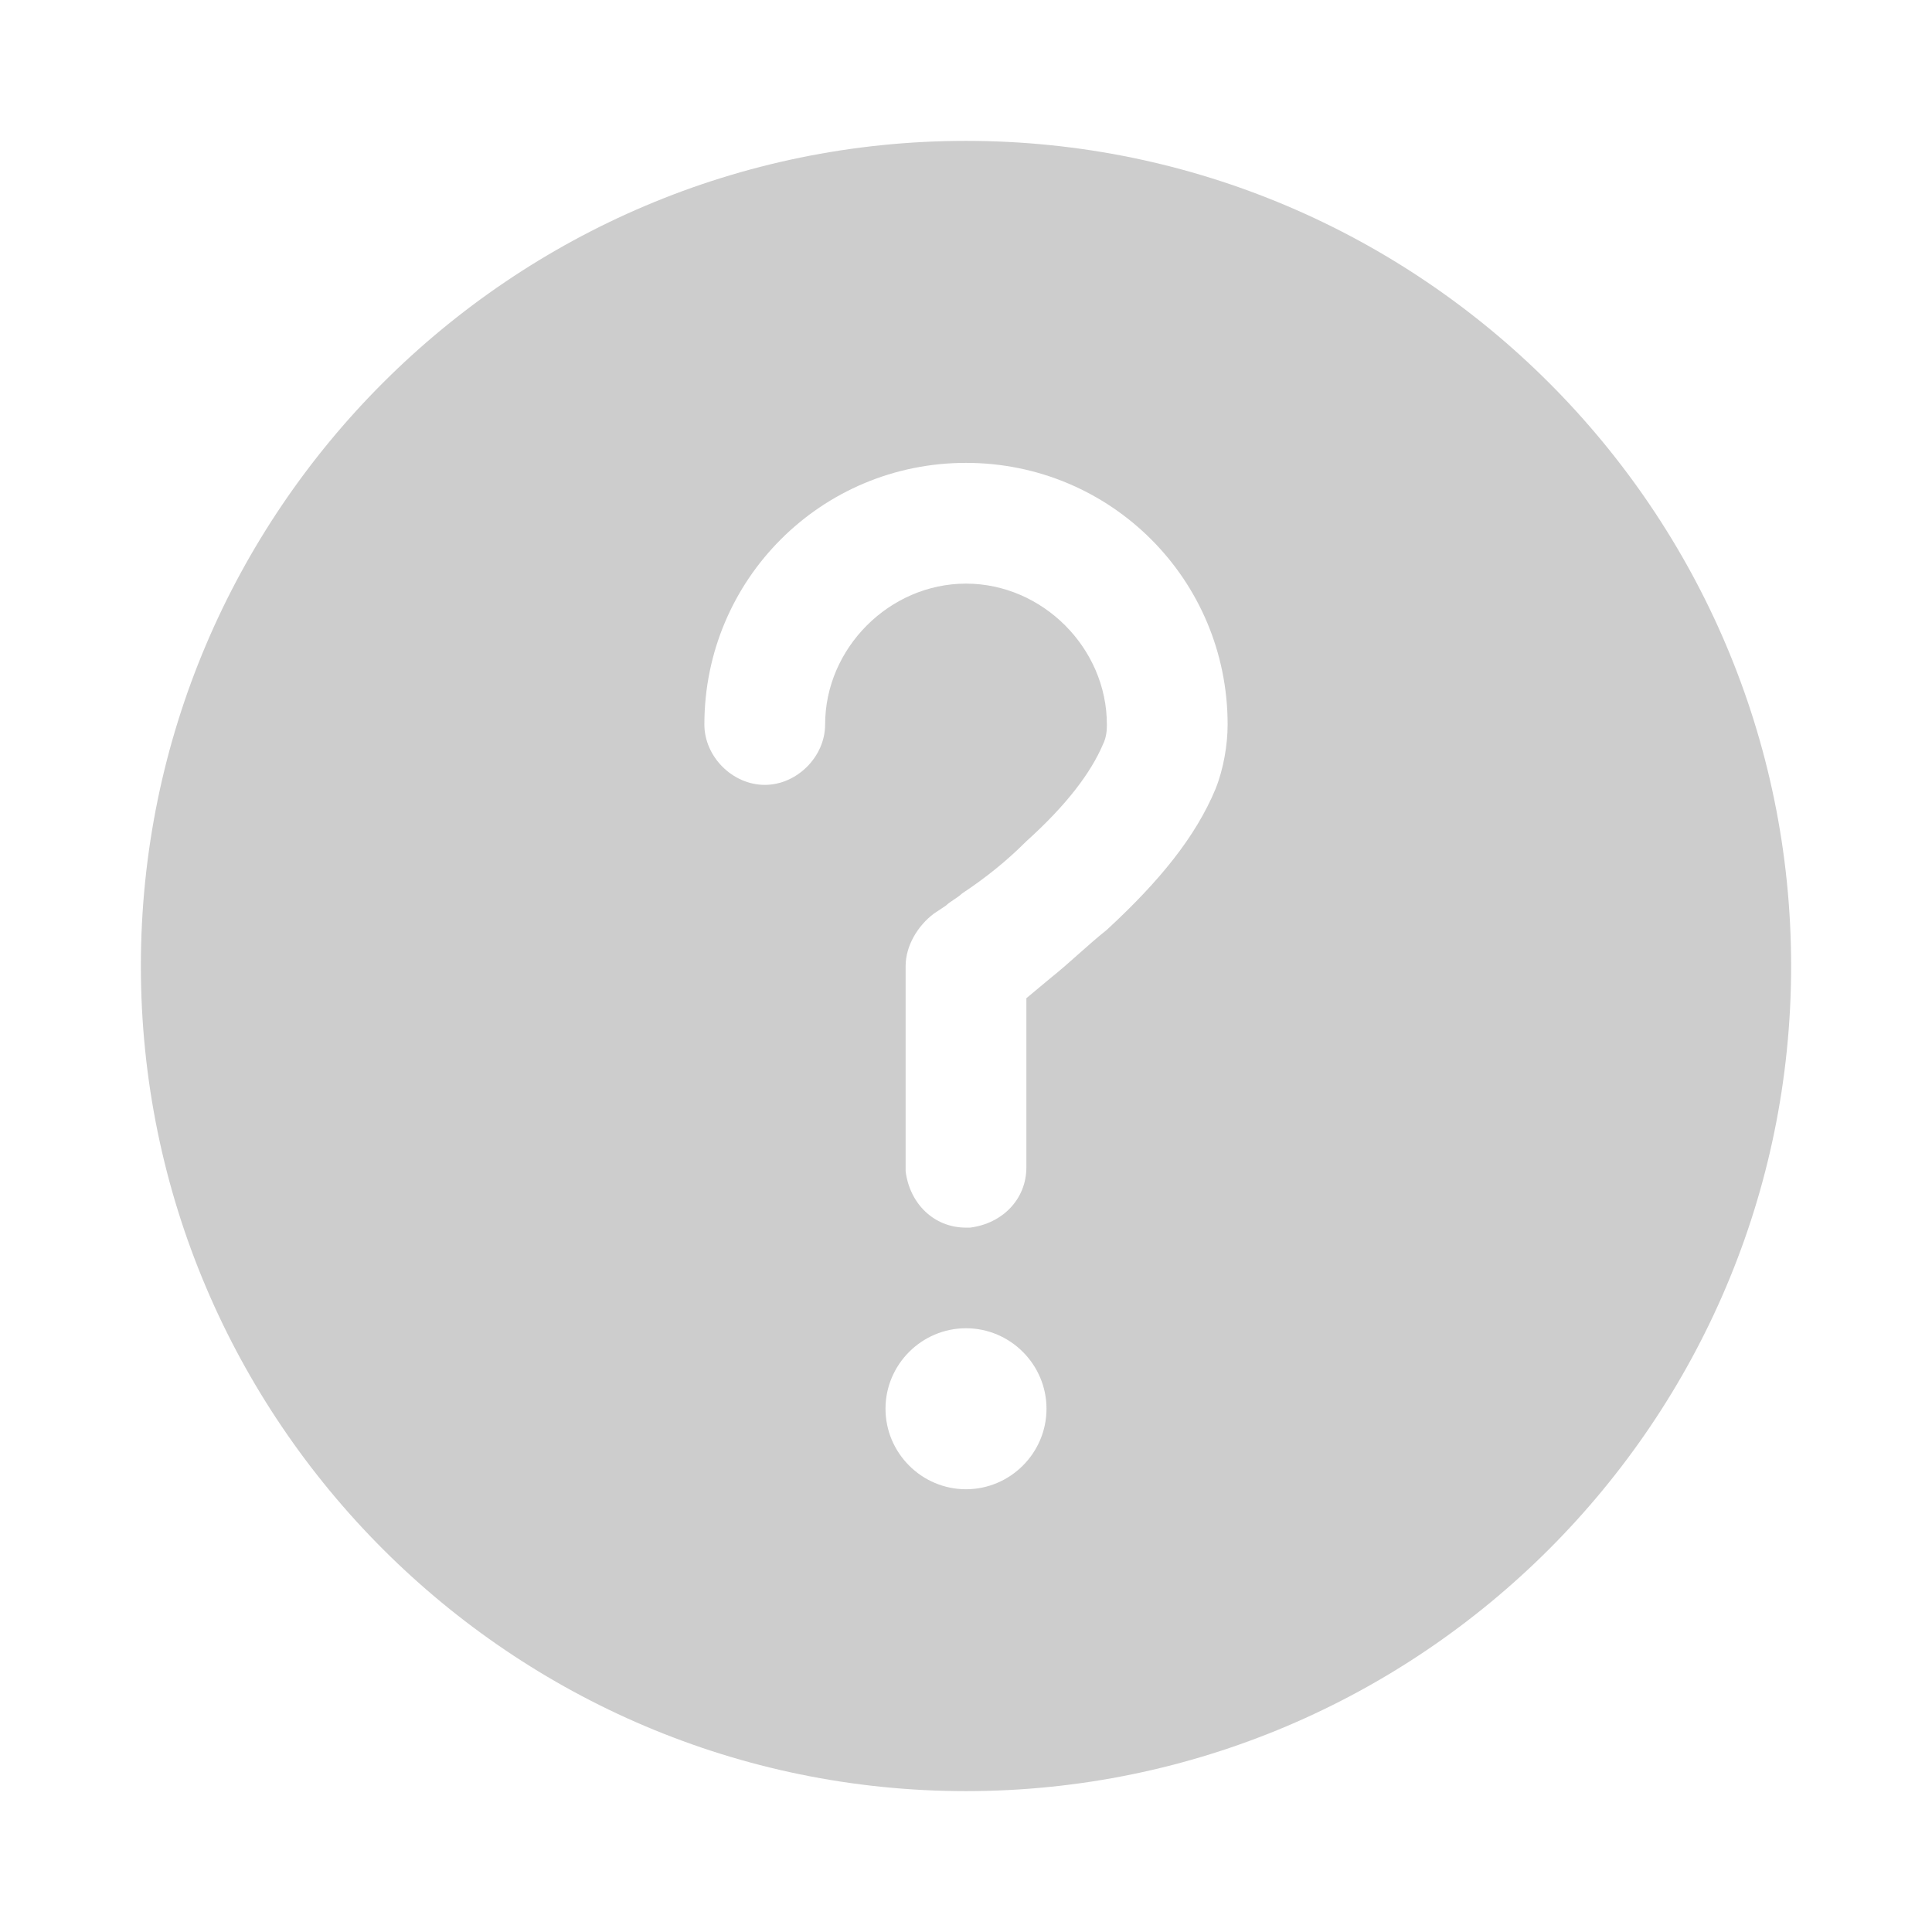
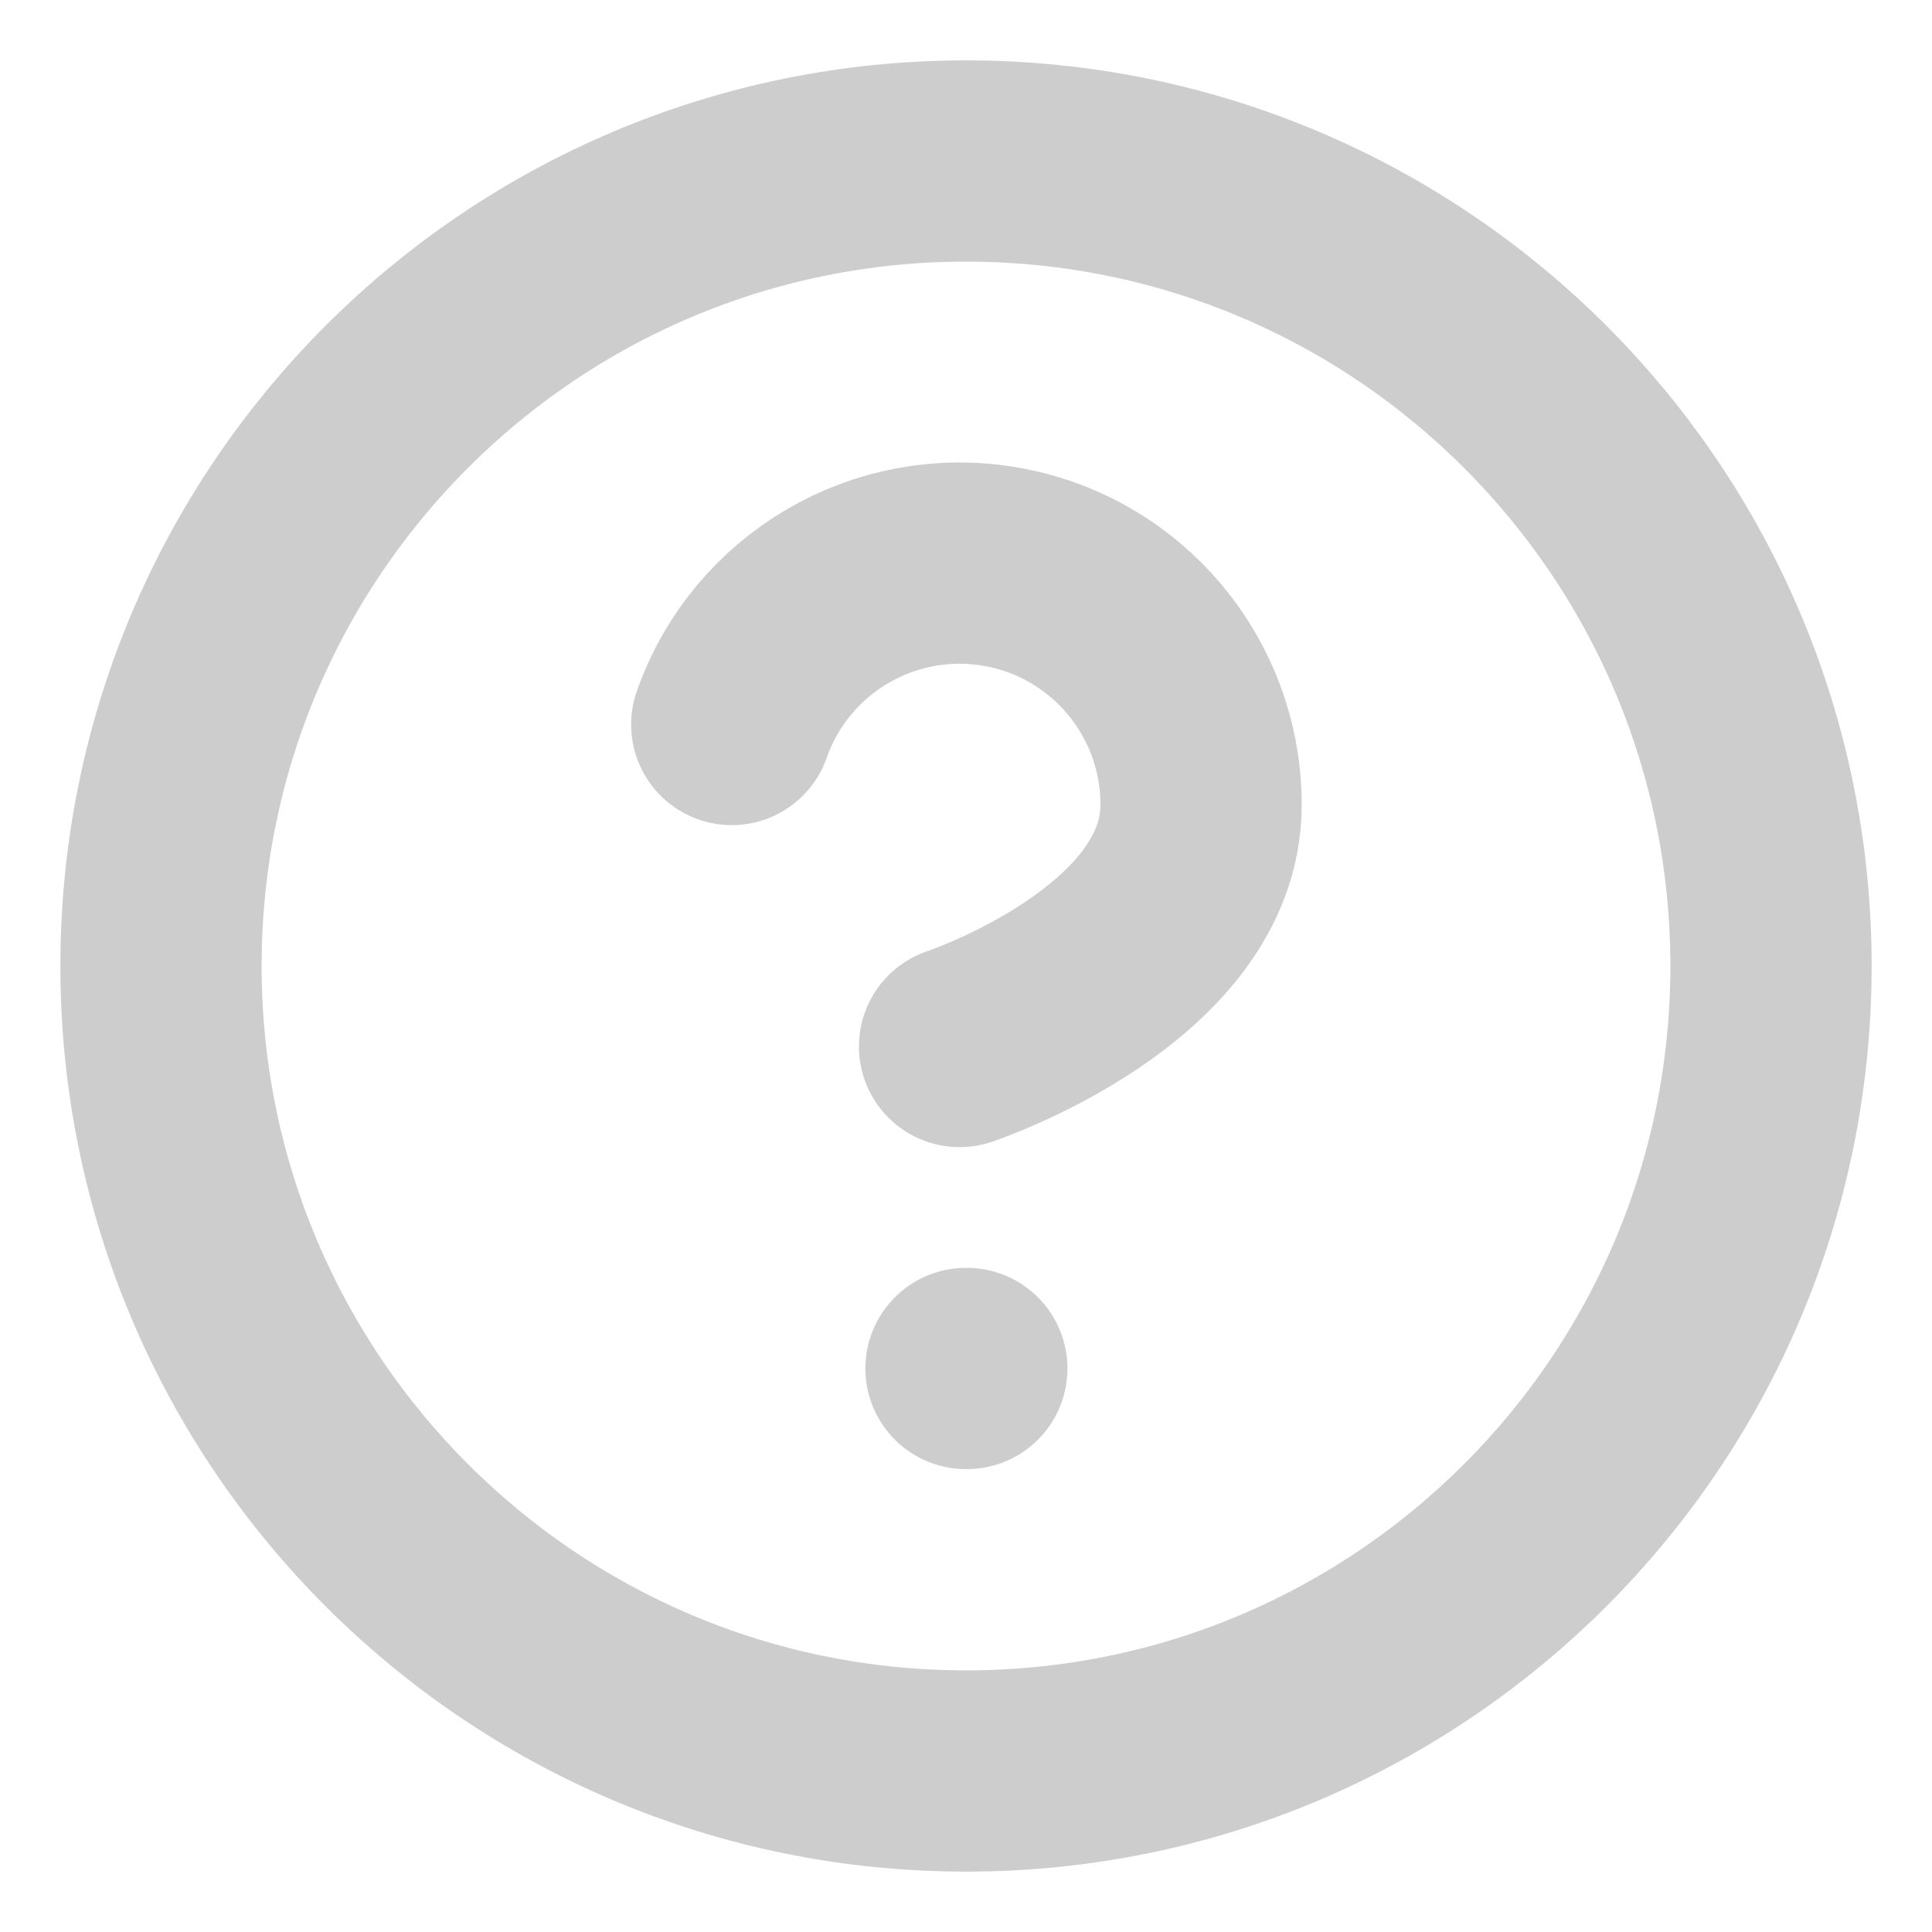
- <svg xmlns="http://www.w3.org/2000/svg" t="1692408691827" class="icon" viewBox="0 0 1024 1024" version="1.1" p-id="40301" width="18" height="18">
-   <path d="M512 74.667c241.067 0 437.333 196.267 437.333 437.333S753.067 949.333 512 949.333 74.667 753.067 74.667 512 270.933 74.667 512 74.667zM512 704c-23.467 0-42.667 19.2-42.667 42.667s19.2 42.667 42.667 42.667 42.667-19.2 42.667-42.667-19.2-42.667-42.667-42.667z m0-458.667c-76.8 0-138.667 61.867-138.667 138.667 0 17.067 14.933 32 32 32s32-14.933 32-32c0-40.533 34.133-74.667 74.667-74.667s74.667 34.133 74.667 74.667c0 2.133 0 6.4-2.133 10.667-6.4 14.933-19.2 32-40.533 51.2-10.667 10.667-21.333 19.2-34.133 27.733-2.133 2.133-6.4 4.267-8.533 6.4l-6.4 4.267c-8.533 6.4-14.933 17.067-14.933 27.733v108.8c2.133 17.067 14.933 29.867 32 29.867h2.133c17.067-2.133 29.867-14.933 29.867-32v-89.6l12.8-10.667c10.667-8.533 19.2-17.067 29.867-25.6 27.733-25.6 46.933-49.067 57.6-74.667 4.267-10.667 6.4-23.467 6.4-34.133 0-76.8-61.867-138.667-138.667-138.667z" fill="#cdcdcd" p-id="40302" />
+ <svg xmlns="http://www.w3.org/2000/svg" class="icon" width="16" height="16" viewBox="0 0 24 24" fill="none" stroke="#cdcdcd" stroke-width="2.5" stroke-linecap="round" stroke-linejoin="round">
+   <circle cx="12" cy="12" r="10" />
+   <path d="M9.09 9a3 3 0 0 1 5.83 1c0 2-3 3-3 3" />
+   <path d="M12 17h.01" />
</svg>
